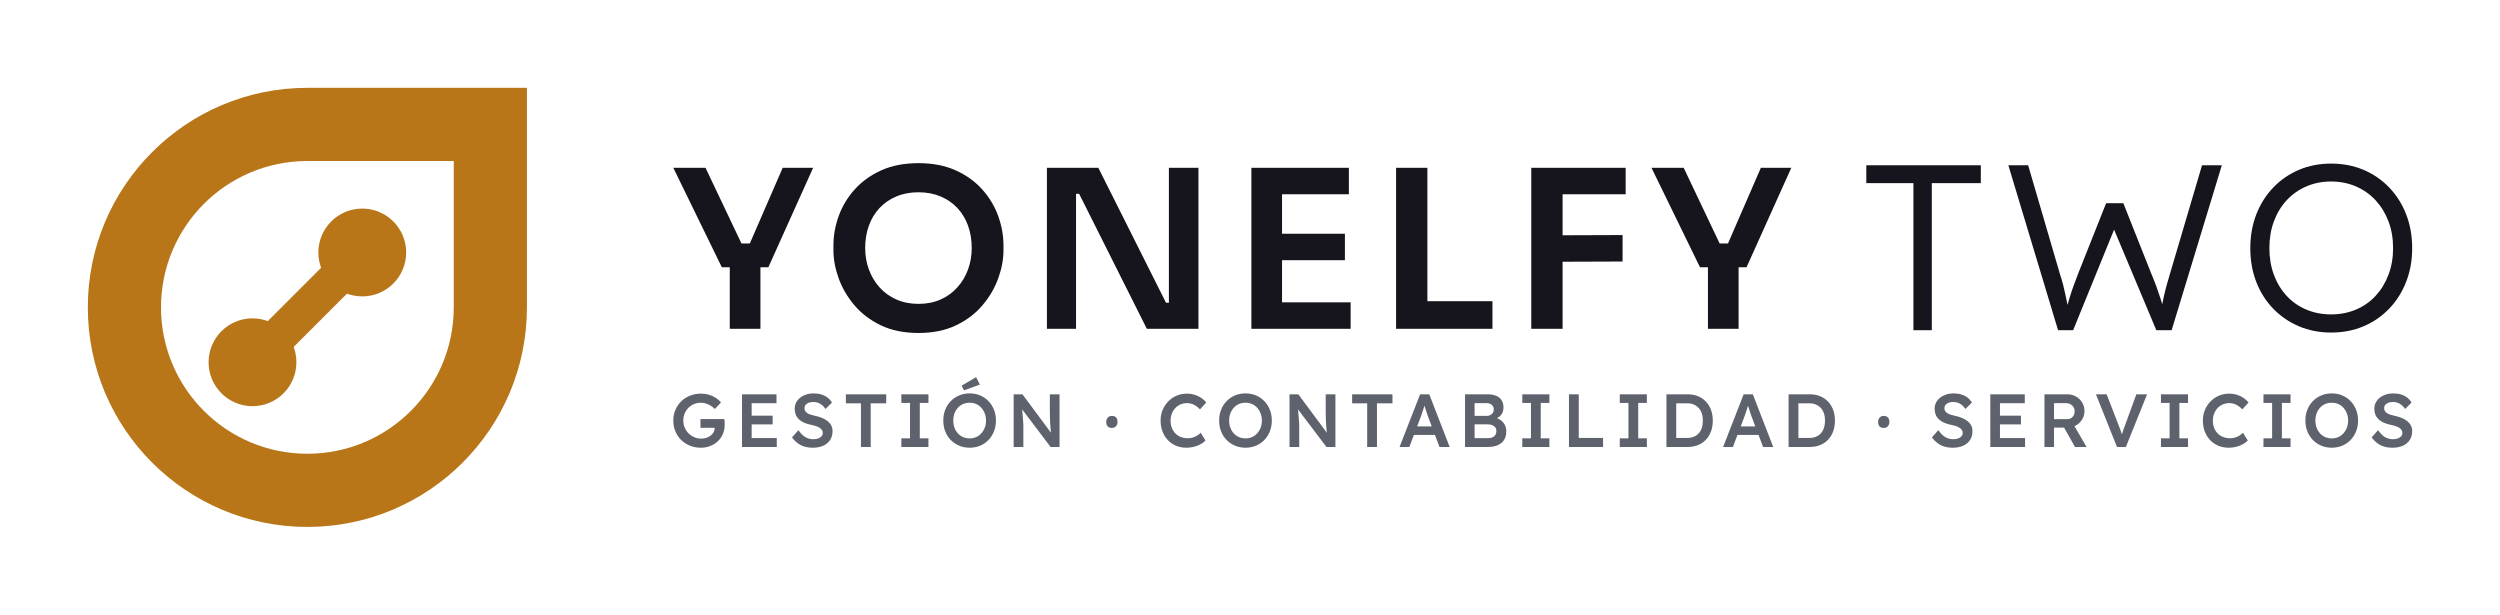
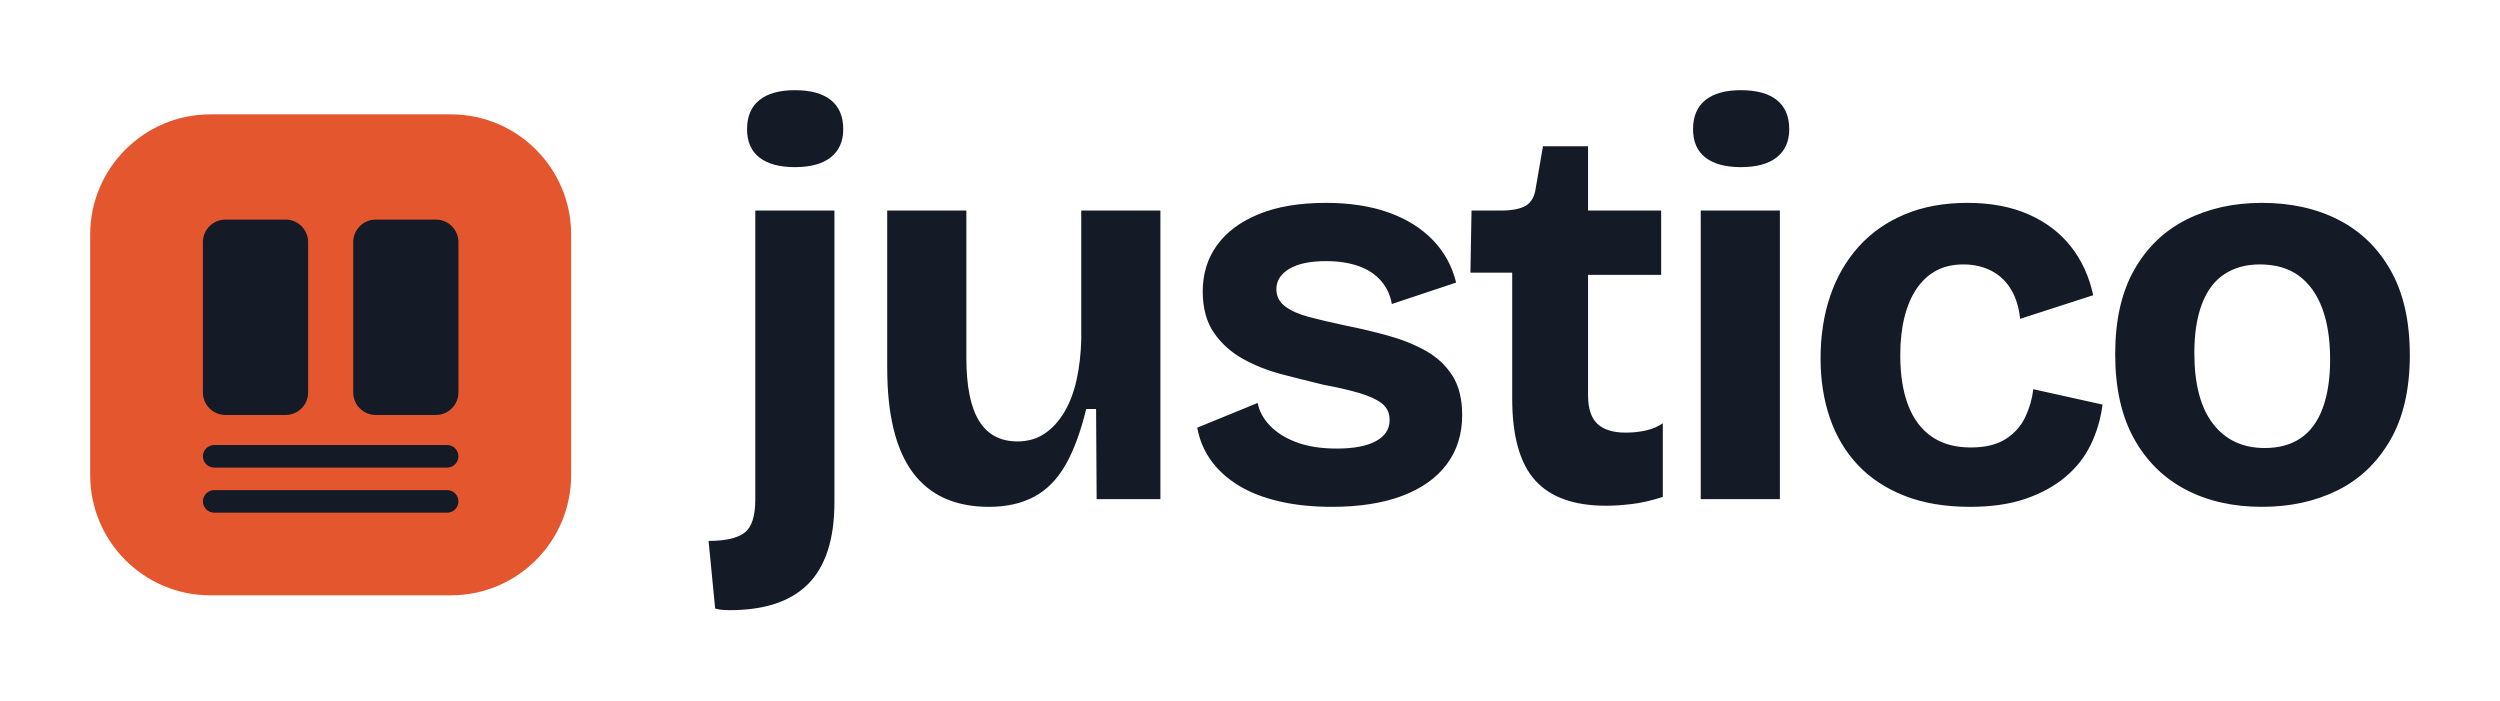
- <svg xmlns="http://www.w3.org/2000/svg" viewBox="-24 -24 683.2 168" width="683.2" height="168" role="img" aria-label="YONELFY TWO — Gestión · Contabilidad · Servicios">
+ <svg xmlns="http://www.w3.org/2000/svg" viewBox="-12 -15.218 332.663 93.193" width="332.663" height="93.193" role="img" aria-label="Justico — Facturación · Contabilidad · Gestión">
  <g transform="translate(0 0) scale(1)">
-     <path fill-rule="evenodd" fill="#B97619" d="M0 60A60 60 0 0 1 60 0H120V60A60 60 0 0 1 60 120A60 60 0 0 1 0 60ZM20 60A40 40 0 0 1 60 20H100V60A40 40 0 0 1 60 100A40 40 0 0 1 20 60Z" />
-     <path fill="#B97619" d="M33 75A12 12 0 1 0 57 75A12 12 0 1 0 33 75Z" />
-     <path fill="#B97619" d="M63 45A12 12 0 1 0 87 45A12 12 0 1 0 63 45Z" />
-     <path fill="#B97619" d="M48.536 78.536L78.536 48.536L71.464 41.464L41.464 71.464Z" />
+     <path fill="#E4572E" d="M16 0H48A16 16 0 0 1 64 16V48A16 16 0 0 1 48 64H16A16 16 0 0 1 0 48V16A16 16 0 0 1 16 0Z" />
+     <path fill="#141A26" d="M18 14H26A3 3 0 0 1 29 17V37A3 3 0 0 1 26 40H18A3 3 0 0 1 15 37V17A3 3 0 0 1 18 14ZM38 14H46A3 3 0 0 1 49 17V37A3 3 0 0 1 46 40H38A3 3 0 0 1 35 37V17A3 3 0 0 1 38 14ZM16.5 44H47.5A1.5 1.5 0 0 1 49 45.5V45.5A1.5 1.5 0 0 1 47.5 47H16.5A1.5 1.5 0 0 1 15 45.5V45.5A1.5 1.5 0 0 1 16.5 44ZM16.5 50H47.5A1.5 1.5 0 0 1 49 51.5V51.5A1.5 1.5 0 0 1 47.5 53H16.5A1.5 1.5 0 0 1 15 51.5V51.5A1.5 1.5 0 0 1 16.5 50Z" />
  </g>
-   <path fill="#16141C" d="M175.430 49.036L173.260 49.036L160 21.852L168.800 21.852L178.625 42.526L180.915 42.526L189.896 21.852L198.214 21.852L185.978 49.036L183.808 49.036L183.808 65.852L175.430 65.852L175.430 49.036ZM227.025 66.997L227.025 66.997Q221.058 66.997 216.688 64.888Q212.318 62.778 209.455 59.373Q206.592 55.967 205.175 52.019Q203.759 48.071 203.759 44.395L203.759 44.395L203.759 43.068Q203.759 39.030 205.205 35.022Q206.652 31.014 209.575 27.759Q212.499 24.504 216.838 22.545Q221.178 20.586 227.025 20.586L227.025 20.586Q232.811 20.586 237.151 22.545Q241.490 24.504 244.414 27.759Q247.337 31.014 248.784 35.022Q250.230 39.030 250.230 43.068L250.230 43.068L250.230 44.395Q250.230 48.071 248.814 52.019Q247.397 55.967 244.534 59.373Q241.671 62.778 237.301 64.888Q232.932 66.997 227.025 66.997ZM227.025 59.041L227.025 59.041Q230.400 59.041 233.082 57.836Q235.764 56.630 237.663 54.490Q239.562 52.351 240.556 49.608Q241.551 46.866 241.551 43.792L241.551 43.792Q241.551 40.477 240.556 37.704Q239.562 34.931 237.663 32.882Q235.764 30.833 233.052 29.688Q230.340 28.542 227.025 28.542L227.025 28.542Q223.649 28.542 220.937 29.688Q218.225 30.833 216.326 32.882Q214.427 34.931 213.433 37.704Q212.438 40.477 212.438 43.792L212.438 43.792Q212.438 46.866 213.433 49.608Q214.427 52.351 216.326 54.490Q218.225 56.630 220.937 57.836Q223.649 59.041 227.025 59.041ZM270.060 65.852L262.104 65.852L262.104 21.852L276.148 21.852L294.652 58.740L295.436 58.740L295.436 21.852L303.512 21.852L303.512 65.852L289.408 65.852L270.904 28.964L270.060 28.964L270.060 65.852ZM345.101 65.852L317.978 65.852L317.978 21.852L344.619 21.852L344.619 29.085L326.356 29.085L326.356 39.874L343.534 39.874L343.534 47.107L326.356 47.107L326.356 58.619L345.101 58.619L345.101 65.852ZM383.858 65.852L357.518 65.852L357.518 21.852L366.077 21.852L366.077 58.318L383.858 58.318L383.858 65.852ZM403.025 65.852L394.466 65.852L394.466 21.852L420.263 21.852L420.263 29.085L403.025 29.085L403.025 40.296L419.419 40.236L419.419 47.468L403.025 47.529L403.025 65.852ZM442.745 49.036L440.575 49.036L427.315 21.852L436.115 21.852L445.940 42.526L448.230 42.526L457.211 21.852L465.529 21.852L453.293 49.036L451.123 49.036L451.123 65.852L442.745 65.852L442.745 49.036Z" />
-   <path fill="#16141C" d="M503.923 66.233L498.901 66.233L498.901 26.052L486.022 26.052L486.022 21.158L517.317 21.158L517.317 26.052L503.923 26.052M542.549 66.233L538.428 66.233L524.841 21.158L530.250 21.158L538.943 50.907Q539.458 52.453 539.812 53.837Q540.166 55.222 540.424 56.477Q540.681 57.733 540.939 58.989Q541.197 60.244 541.454 61.597L540.359 61.532Q541.197 58.570 541.744 56.832Q542.291 55.093 542.806 53.741Q543.322 52.389 543.965 50.650L551.564 31.525L556.265 31.525L563.927 50.843Q564.700 52.646 565.280 54.256Q565.859 55.866 566.407 57.540Q566.954 59.214 567.469 61.275L566.439 61.468Q566.761 59.858 566.954 58.828Q567.147 57.798 567.340 56.993Q567.533 56.188 567.727 55.383Q567.920 54.578 568.242 53.451Q568.564 52.324 569.079 50.585L577.772 21.158L583.181 21.158L569.465 66.233L565.280 66.233L553.109 37.256L554.268 37.449M613.049 66.877Q608.284 66.877 604.259 65.171Q600.235 63.464 597.240 60.373Q594.246 57.282 592.604 53.065Q590.962 48.847 590.962 43.824Q590.962 38.802 592.604 34.584Q594.246 30.366 597.240 27.243Q600.235 24.120 604.259 22.413Q608.284 20.707 613.049 20.707Q617.879 20.707 621.903 22.413Q625.928 24.120 628.922 27.243Q631.916 30.366 633.558 34.584Q635.200 38.802 635.200 43.824Q635.200 48.782 633.558 53Q631.916 57.218 628.922 60.341Q625.928 63.464 621.903 65.171Q617.879 66.877 613.049 66.877M613.049 61.919Q616.719 61.919 619.843 60.599Q622.966 59.279 625.219 56.832Q627.473 54.385 628.729 51.068Q629.984 47.752 629.984 43.824Q629.984 39.832 628.729 36.516Q627.473 33.199 625.219 30.752Q622.966 28.305 619.843 26.953Q616.719 25.601 613.049 25.601Q609.379 25.601 606.256 26.953Q603.132 28.305 600.879 30.752Q598.625 33.199 597.401 36.516Q596.178 39.832 596.178 43.824Q596.178 47.752 597.401 51.068Q598.625 54.385 600.879 56.832Q603.132 59.279 606.256 60.599Q609.379 61.919 613.049 61.919" />
-   <path fill="#5E626C" d="M167.526 98.354Q165.902 98.354 164.524 97.788Q163.146 97.223 162.128 96.215Q161.110 95.208 160.555 93.861Q160 92.514 160 90.930Q160 89.368 160.565 88.021Q161.131 86.674 162.159 85.677Q163.187 84.679 164.575 84.124Q165.963 83.569 167.567 83.569Q168.698 83.569 169.747 83.877Q170.796 84.186 171.639 84.741Q172.482 85.296 173.037 85.995L171.351 87.764Q170.775 87.209 170.168 86.838Q169.562 86.468 168.904 86.263Q168.246 86.057 167.547 86.057Q166.518 86.057 165.645 86.427Q164.771 86.797 164.123 87.455Q163.475 88.113 163.105 88.998Q162.735 89.882 162.735 90.930Q162.735 91.938 163.115 92.843Q163.496 93.748 164.174 94.426Q164.853 95.105 165.747 95.485Q166.642 95.866 167.649 95.866Q168.410 95.866 169.068 95.639Q169.726 95.413 170.240 95.012Q170.754 94.611 171.032 94.077Q171.310 93.542 171.310 92.925L171.310 92.473L171.680 92.904L167.423 92.904L167.423 90.519L173.942 90.519Q173.983 90.745 174.003 91.023Q174.024 91.301 174.034 91.558Q174.044 91.815 174.044 92Q174.044 93.419 173.551 94.580Q173.057 95.742 172.163 96.585Q171.268 97.428 170.086 97.891Q168.904 98.354 167.526 98.354M188.278 98.148L178.778 98.148L178.778 83.754L188.196 83.754L188.196 86.180L181.410 86.180L181.410 95.722L188.278 95.722L188.278 98.148M187.147 91.979L180.012 91.979L180.012 89.594L187.147 89.594M198.132 98.354Q196.877 98.354 195.829 98.035Q194.780 97.716 193.937 97.079Q193.094 96.441 192.436 95.537L194.184 93.562Q195.191 94.961 196.158 95.495Q197.124 96.030 198.337 96.030Q199.037 96.030 199.612 95.814Q200.188 95.598 200.517 95.218Q200.846 94.837 200.846 94.344Q200.846 93.994 200.712 93.696Q200.579 93.398 200.311 93.162Q200.044 92.925 199.653 92.719Q199.263 92.514 198.769 92.370Q198.276 92.226 197.679 92.103Q196.548 91.876 195.705 91.496Q194.862 91.116 194.287 90.550Q193.711 89.985 193.443 89.275Q193.176 88.566 193.176 87.661Q193.176 86.756 193.577 85.995Q193.978 85.235 194.677 84.679Q195.376 84.124 196.302 83.816Q197.227 83.507 198.296 83.507Q199.510 83.507 200.466 83.795Q201.422 84.083 202.152 84.648Q202.882 85.214 203.355 86.016L201.586 87.764Q201.175 87.126 200.661 86.705Q200.147 86.283 199.551 86.067Q198.954 85.851 198.296 85.851Q197.556 85.851 197.011 86.057Q196.466 86.263 196.158 86.643Q195.849 87.023 195.849 87.558Q195.849 87.969 196.034 88.288Q196.219 88.607 196.559 88.854Q196.898 89.100 197.433 89.285Q197.967 89.470 198.646 89.614Q199.777 89.841 200.682 90.221Q201.586 90.601 202.224 91.126Q202.861 91.650 203.190 92.318Q203.519 92.987 203.519 93.809Q203.519 95.228 202.851 96.246Q202.183 97.264 200.969 97.809Q199.756 98.354 198.132 98.354M213.949 98.148L211.276 98.148L211.276 86.222L207.163 86.222L207.163 83.754L218.185 83.754L218.185 86.222L213.949 86.222M229.725 98.148L222.322 98.148L222.322 95.783L224.687 95.783L224.687 86.119L222.322 86.119L222.322 83.754L229.725 83.754L229.725 86.119L227.360 86.119L227.360 95.783L229.725 95.783M240.977 98.354Q239.434 98.354 238.118 97.798Q236.802 97.243 235.826 96.246Q234.849 95.249 234.314 93.891Q233.780 92.534 233.780 90.930Q233.780 89.327 234.314 87.969Q234.849 86.612 235.826 85.615Q236.802 84.618 238.118 84.062Q239.434 83.507 240.977 83.507Q242.539 83.507 243.855 84.062Q245.171 84.618 246.138 85.625Q247.104 86.633 247.639 87.980Q248.174 89.327 248.174 90.930Q248.174 92.514 247.639 93.871Q247.104 95.228 246.138 96.236Q245.171 97.243 243.855 97.798Q242.539 98.354 240.977 98.354M240.977 95.804Q241.964 95.804 242.776 95.444Q243.588 95.084 244.184 94.416Q244.781 93.748 245.120 92.863Q245.459 91.979 245.459 90.930Q245.459 89.882 245.120 88.998Q244.781 88.113 244.184 87.445Q243.588 86.777 242.776 86.417Q241.964 86.057 240.977 86.057Q240.010 86.057 239.188 86.417Q238.365 86.777 237.769 87.435Q237.173 88.093 236.844 88.977Q236.515 89.861 236.515 90.930Q236.515 91.979 236.844 92.874Q237.173 93.768 237.769 94.426Q238.365 95.084 239.188 95.444Q240.010 95.804 240.977 95.804M243.773 81.101L239.434 82.685L238.797 81.389L242.745 79.066M255.663 98.148L253.010 98.148L253.010 83.754L255.416 83.754L263.764 95.002L263.312 95.084Q263.230 94.508 263.168 93.902Q263.106 93.295 263.055 92.637Q263.004 91.979 262.973 91.259Q262.942 90.540 262.921 89.748Q262.901 88.956 262.901 88.072L262.901 83.754L265.553 83.754L265.553 98.148L263.106 98.148L254.717 87.065L255.251 86.921Q255.354 88.072 255.426 88.884Q255.498 89.697 255.539 90.283Q255.580 90.869 255.611 91.259Q255.642 91.650 255.652 91.969Q255.663 92.288 255.663 92.575M279.853 92.946Q279.113 92.946 278.712 92.514Q278.311 92.082 278.311 91.301Q278.311 90.581 278.732 90.118Q279.154 89.656 279.853 89.656Q280.593 89.656 280.994 90.077Q281.395 90.499 281.395 91.301Q281.395 92.020 280.974 92.483Q280.552 92.946 279.853 92.946M300.260 98.354Q298.697 98.354 297.401 97.819Q296.106 97.284 295.160 96.287Q294.214 95.290 293.690 93.922Q293.165 92.555 293.165 90.930Q293.165 89.368 293.721 88.031Q294.276 86.694 295.263 85.687Q296.250 84.679 297.566 84.124Q298.882 83.569 300.424 83.569Q301.473 83.569 302.460 83.877Q303.447 84.186 304.269 84.731Q305.092 85.276 305.647 85.995L303.940 87.867Q303.406 87.311 302.840 86.931Q302.275 86.551 301.668 86.355Q301.061 86.160 300.424 86.160Q299.478 86.160 298.645 86.509Q297.813 86.859 297.206 87.496Q296.599 88.134 296.250 89.008Q295.900 89.882 295.900 90.951Q295.900 92.041 296.239 92.925Q296.579 93.809 297.206 94.447Q297.833 95.084 298.707 95.423Q299.581 95.763 300.630 95.763Q301.308 95.763 301.946 95.578Q302.583 95.393 303.128 95.053Q303.673 94.714 304.125 94.262L305.441 96.380Q304.948 96.935 304.125 97.387Q303.303 97.840 302.285 98.097Q301.267 98.354 300.260 98.354M316.364 98.354Q314.822 98.354 313.506 97.798Q312.190 97.243 311.213 96.246Q310.237 95.249 309.702 93.891Q309.167 92.534 309.167 90.930Q309.167 89.327 309.702 87.969Q310.237 86.612 311.213 85.615Q312.190 84.618 313.506 84.062Q314.822 83.507 316.364 83.507Q317.927 83.507 319.243 84.062Q320.559 84.618 321.526 85.625Q322.492 86.633 323.027 87.980Q323.561 89.327 323.561 90.930Q323.561 92.514 323.027 93.871Q322.492 95.228 321.526 96.236Q320.559 97.243 319.243 97.798Q317.927 98.354 316.364 98.354M316.364 95.804Q317.351 95.804 318.164 95.444Q318.976 95.084 319.572 94.416Q320.169 93.748 320.508 92.863Q320.847 91.979 320.847 90.930Q320.847 89.882 320.508 88.998Q320.169 88.113 319.572 87.445Q318.976 86.777 318.164 86.417Q317.351 86.057 316.364 86.057Q315.398 86.057 314.575 86.417Q313.753 86.777 313.157 87.435Q312.560 88.093 312.231 88.977Q311.902 89.861 311.902 90.930Q311.902 91.979 312.231 92.874Q312.560 93.768 313.157 94.426Q313.753 95.084 314.575 95.444Q315.398 95.804 316.364 95.804M331.050 98.148L328.398 98.148L328.398 83.754L330.804 83.754L339.152 95.002L338.700 95.084Q338.618 94.508 338.556 93.902Q338.494 93.295 338.443 92.637Q338.391 91.979 338.361 91.259Q338.330 90.540 338.309 89.748Q338.289 88.956 338.289 88.072L338.289 83.754L340.941 83.754L340.941 98.148L338.494 98.148L330.105 87.065L330.639 86.921Q330.742 88.072 330.814 88.884Q330.886 89.697 330.927 90.283Q330.968 90.869 330.999 91.259Q331.030 91.650 331.040 91.969Q331.050 92.288 331.050 92.575M352.296 98.148L349.623 98.148L349.623 86.222L345.510 86.222L345.510 83.754L356.532 83.754L356.532 86.222L352.296 86.222M361.142 98.148L358.469 98.148L364.083 83.754L366.591 83.754L372.164 98.148L369.388 98.148L366.303 89.964Q366.201 89.717 366.026 89.183Q365.851 88.648 365.645 88.021Q365.440 87.394 365.275 86.849Q365.111 86.304 365.029 86.057L365.543 86.036Q365.419 86.448 365.255 86.962Q365.090 87.476 364.905 88.031Q364.720 88.586 364.545 89.100Q364.371 89.614 364.227 90.026L361.142 98.148M369.491 94.858L361.019 94.858L361.944 92.534L368.504 92.534M382.696 98.148L376.363 98.148L376.363 83.754L382.491 83.754Q383.909 83.754 384.886 84.165Q385.863 84.577 386.367 85.389Q386.870 86.201 386.870 87.353Q386.870 88.545 386.233 89.368Q385.596 90.190 384.444 90.499L384.423 90.087Q385.390 90.293 386.110 90.817Q386.829 91.342 387.230 92.113Q387.631 92.884 387.631 93.871Q387.631 94.920 387.292 95.722Q386.953 96.524 386.295 97.058Q385.637 97.593 384.732 97.870Q383.827 98.148 382.696 98.148M378.974 91.959L378.974 95.742L382.573 95.742Q383.334 95.742 383.858 95.516Q384.382 95.290 384.660 94.848Q384.938 94.406 384.938 93.789Q384.938 93.213 384.639 92.802Q384.341 92.390 383.786 92.174Q383.231 91.959 382.470 91.959L378.974 91.959M378.974 86.160L378.974 89.656L382.244 89.656Q382.840 89.656 383.282 89.429Q383.724 89.203 383.971 88.812Q384.218 88.422 384.218 87.908Q384.218 87.085 383.663 86.623Q383.107 86.160 382.038 86.160M399.418 98.148L392.015 98.148L392.015 95.783L394.380 95.783L394.380 86.119L392.015 86.119L392.015 83.754L399.418 83.754L399.418 86.119L397.053 86.119L397.053 95.783L399.418 95.783M414.083 98.148L404.768 98.148L404.768 83.754L407.442 83.754L407.442 95.680L414.083 95.680M426.055 98.148L418.652 98.148L418.652 95.783L421.017 95.783L421.017 86.119L418.652 86.119L418.652 83.754L426.055 83.754L426.055 86.119L423.690 86.119L423.690 95.783L426.055 95.783M437.184 98.148L431.406 98.148L431.406 83.754L437.184 83.754Q438.747 83.754 440.011 84.268Q441.276 84.782 442.191 85.749Q443.106 86.715 443.589 88.031Q444.072 89.347 444.072 90.951Q444.072 92.555 443.589 93.881Q443.106 95.208 442.201 96.164Q441.296 97.120 440.021 97.634Q438.747 98.148 437.184 98.148M434.079 85.872L434.079 96.071L433.873 95.680L437.081 95.680Q438.088 95.680 438.880 95.351Q439.672 95.022 440.227 94.406Q440.782 93.789 441.070 92.915Q441.358 92.041 441.358 90.951Q441.358 89.861 441.070 88.987Q440.782 88.113 440.217 87.496Q439.651 86.880 438.870 86.551Q438.088 86.222 437.081 86.222L433.811 86.222M449.567 98.148L446.894 98.148L452.507 83.754L455.016 83.754L460.588 98.148L457.812 98.148L454.728 89.964Q454.625 89.717 454.450 89.183Q454.276 88.648 454.070 88.021Q453.864 87.394 453.700 86.849Q453.535 86.304 453.453 86.057L453.967 86.036Q453.844 86.448 453.679 86.962Q453.515 87.476 453.330 88.031Q453.145 88.586 452.970 89.100Q452.795 89.614 452.651 90.026L449.567 98.148M457.915 94.858L449.443 94.858L450.369 92.534L456.928 92.534M470.566 98.148L464.787 98.148L464.787 83.754L470.566 83.754Q472.128 83.754 473.393 84.268Q474.658 84.782 475.573 85.749Q476.488 86.715 476.971 88.031Q477.454 89.347 477.454 90.951Q477.454 92.555 476.971 93.881Q476.488 95.208 475.583 96.164Q474.678 97.120 473.403 97.634Q472.128 98.148 470.566 98.148M467.461 85.872L467.461 96.071L467.255 95.680L470.463 95.680Q471.470 95.680 472.262 95.351Q473.054 95.022 473.609 94.406Q474.164 93.789 474.452 92.915Q474.740 92.041 474.740 90.951Q474.740 89.861 474.452 88.987Q474.164 88.113 473.599 87.496Q473.033 86.880 472.252 86.551Q471.470 86.222 470.463 86.222L467.193 86.222M490.787 92.946Q490.047 92.946 489.646 92.514Q489.245 92.082 489.245 91.301Q489.245 90.581 489.666 90.118Q490.088 89.656 490.787 89.656Q491.527 89.656 491.928 90.077Q492.329 90.499 492.329 91.301Q492.329 92.020 491.908 92.483Q491.486 92.946 490.787 92.946M509.652 98.354Q508.397 98.354 507.348 98.035Q506.300 97.716 505.457 97.079Q504.614 96.441 503.956 95.537L505.703 93.562Q506.711 94.961 507.677 95.495Q508.644 96.030 509.857 96.030Q510.556 96.030 511.132 95.814Q511.708 95.598 512.037 95.218Q512.366 94.837 512.366 94.344Q512.366 93.994 512.232 93.696Q512.098 93.398 511.831 93.162Q511.564 92.925 511.173 92.719Q510.782 92.514 510.289 92.370Q509.795 92.226 509.199 92.103Q508.068 91.876 507.225 91.496Q506.382 91.116 505.806 90.550Q505.231 89.985 504.963 89.275Q504.696 88.566 504.696 87.661Q504.696 86.756 505.097 85.995Q505.498 85.235 506.197 84.679Q506.896 84.124 507.821 83.816Q508.747 83.507 509.816 83.507Q511.029 83.507 511.985 83.795Q512.942 84.083 513.672 84.648Q514.402 85.214 514.874 86.016L513.106 87.764Q512.695 87.126 512.181 86.705Q511.667 86.283 511.070 86.067Q510.474 85.851 509.816 85.851Q509.076 85.851 508.531 86.057Q507.986 86.263 507.677 86.643Q507.369 87.023 507.369 87.558Q507.369 87.969 507.554 88.288Q507.739 88.607 508.078 88.854Q508.418 89.100 508.952 89.285Q509.487 89.470 510.166 89.614Q511.297 89.841 512.201 90.221Q513.106 90.601 513.744 91.126Q514.381 91.650 514.710 92.318Q515.039 92.987 515.039 93.809Q515.039 95.228 514.371 96.246Q513.702 97.264 512.489 97.809Q511.276 98.354 509.652 98.354M529.417 98.148L519.917 98.148L519.917 83.754L529.334 83.754L529.334 86.180L522.549 86.180L522.549 95.722L529.417 95.722L529.417 98.148M528.286 91.979L521.150 91.979L521.150 89.594L528.286 89.594M537.317 98.148L534.705 98.148L534.705 83.754L540.956 83.754Q542.252 83.754 543.321 84.361Q544.390 84.967 545.018 86.006Q545.645 87.044 545.645 88.340Q545.645 89.573 545.018 90.612Q544.390 91.650 543.331 92.257Q542.272 92.863 540.956 92.863L537.317 92.863L537.317 98.148M546.221 98.169L543.054 98.148L539.394 91.650L542.149 91.136L546.221 98.169M537.317 86.160L537.317 90.540L540.977 90.540Q541.573 90.540 542.015 90.262Q542.458 89.985 542.704 89.491Q542.951 88.998 542.951 88.401Q542.951 87.723 542.643 87.229Q542.334 86.736 541.779 86.448Q541.224 86.160 540.504 86.160M556.959 98.148L554.532 98.148L548.774 83.754L551.694 83.754L554.902 92Q555.149 92.637 555.334 93.141Q555.519 93.645 555.663 94.056Q555.807 94.467 555.920 94.858Q556.033 95.249 556.177 95.680L555.601 95.680Q555.745 95.125 555.910 94.580Q556.074 94.035 556.290 93.419Q556.506 92.802 556.815 92L559.817 83.754L562.757 83.754M573.948 98.148L566.545 98.148L566.545 95.783L568.910 95.783L568.910 86.119L566.545 86.119L566.545 83.754L573.948 83.754L573.948 86.119L571.583 86.119L571.583 95.783L573.948 95.783M585.097 98.354Q583.534 98.354 582.239 97.819Q580.943 97.284 579.997 96.287Q579.051 95.290 578.527 93.922Q578.003 92.555 578.003 90.930Q578.003 89.368 578.558 88.031Q579.113 86.694 580.100 85.687Q581.087 84.679 582.403 84.124Q583.719 83.569 585.261 83.569Q586.310 83.569 587.297 83.877Q588.284 84.186 589.107 84.731Q589.929 85.276 590.484 85.995L588.778 87.867Q588.243 87.311 587.677 86.931Q587.112 86.551 586.505 86.355Q585.899 86.160 585.261 86.160Q584.315 86.160 583.483 86.509Q582.650 86.859 582.043 87.496Q581.437 88.134 581.087 89.008Q580.737 89.882 580.737 90.951Q580.737 92.041 581.077 92.925Q581.416 93.809 582.043 94.447Q582.670 95.084 583.544 95.423Q584.418 95.763 585.467 95.763Q586.145 95.763 586.783 95.578Q587.420 95.393 587.965 95.053Q588.510 94.714 588.963 94.262L590.279 96.380Q589.785 96.935 588.963 97.387Q588.140 97.840 587.122 98.097Q586.104 98.354 585.097 98.354M601.962 98.148L594.560 98.148L594.560 95.783L596.925 95.783L596.925 86.119L594.560 86.119L594.560 83.754L601.962 83.754L601.962 86.119L599.598 86.119L599.598 95.783L601.962 95.783M613.214 98.354Q611.672 98.354 610.356 97.798Q609.040 97.243 608.063 96.246Q607.087 95.249 606.552 93.891Q606.017 92.534 606.017 90.930Q606.017 89.327 606.552 87.969Q607.087 86.612 608.063 85.615Q609.040 84.618 610.356 84.062Q611.672 83.507 613.214 83.507Q614.777 83.507 616.093 84.062Q617.409 84.618 618.376 85.625Q619.342 86.633 619.877 87.980Q620.411 89.327 620.411 90.930Q620.411 92.514 619.877 93.871Q619.342 95.228 618.376 96.236Q617.409 97.243 616.093 97.798Q614.777 98.354 613.214 98.354M613.214 95.804Q614.202 95.804 615.014 95.444Q615.826 95.084 616.422 94.416Q617.019 93.748 617.358 92.863Q617.697 91.979 617.697 90.930Q617.697 89.882 617.358 88.998Q617.019 88.113 616.422 87.445Q615.826 86.777 615.014 86.417Q614.202 86.057 613.214 86.057Q612.248 86.057 611.426 86.417Q610.603 86.777 610.007 87.435Q609.410 88.093 609.081 88.977Q608.752 89.861 608.752 90.930Q608.752 91.979 609.081 92.874Q609.410 93.768 610.007 94.426Q610.603 95.084 611.426 95.444Q612.248 95.804 613.214 95.804M629.813 98.354Q628.559 98.354 627.510 98.035Q626.461 97.716 625.618 97.079Q624.775 96.441 624.117 95.537L625.865 93.562Q626.872 94.961 627.839 95.495Q628.805 96.030 630.018 96.030Q630.718 96.030 631.293 95.814Q631.869 95.598 632.198 95.218Q632.527 94.837 632.527 94.344Q632.527 93.994 632.393 93.696Q632.260 93.398 631.993 93.162Q631.725 92.925 631.335 92.719Q630.944 92.514 630.450 92.370Q629.957 92.226 629.360 92.103Q628.230 91.876 627.386 91.496Q626.543 91.116 625.968 90.550Q625.392 89.985 625.125 89.275Q624.857 88.566 624.857 87.661Q624.857 86.756 625.258 85.995Q625.659 85.235 626.358 84.679Q627.057 84.124 627.983 83.816Q628.908 83.507 629.977 83.507Q631.191 83.507 632.147 83.795Q633.103 84.083 633.833 84.648Q634.563 85.214 635.036 86.016L633.267 87.764Q632.856 87.126 632.342 86.705Q631.828 86.283 631.232 86.067Q630.635 85.851 629.977 85.851Q629.237 85.851 628.692 86.057Q628.147 86.263 627.839 86.643Q627.530 87.023 627.530 87.558Q627.530 87.969 627.715 88.288Q627.901 88.607 628.240 88.854Q628.579 89.100 629.114 89.285Q629.648 89.470 630.327 89.614Q631.458 89.841 632.363 90.221Q633.267 90.601 633.905 91.126Q634.542 91.650 634.871 92.318Q635.200 92.987 635.200 93.809Q635.200 95.228 634.532 96.246Q633.864 97.264 632.651 97.809Q631.437 98.354 629.813 98.354" />
+   <path fill="#141A26" d="M85.065 65.975Q84.626 65.975 84.151 65.938Q83.675 65.902 83.163 65.755L82.286 56.759Q85.650 56.759 87.077 55.662Q88.503 54.565 88.503 51.273L88.503 12.800L99.035 12.800L99.035 51.566Q99.035 55.369 98.121 58.112Q97.207 60.855 95.451 62.574Q93.696 64.293 91.099 65.134Q88.503 65.975 85.065 65.975M93.769 7.022Q90.697 7.022 89.051 5.742Q87.406 4.462 87.406 1.975Q87.406-0.585 89.051-1.902Q90.697-3.218 93.769-3.218Q96.914-3.218 98.560-1.902Q100.206-0.585 100.206 1.975Q100.206 4.389 98.560 5.705Q96.914 7.022 93.769 7.022M119.589 52.224Q112.859 52.224 109.458 47.653Q106.057 43.081 106.057 33.719L106.057 12.800L116.590 12.800L116.590 32.402Q116.590 38.034 118.272 40.777Q119.954 43.520 123.392 43.520Q125.440 43.520 126.976 42.496Q128.512 41.472 129.609 39.643Q130.706 37.815 131.255 35.328Q131.803 32.841 131.877 29.989L131.877 12.800L142.409 12.800L142.409 51.200L133.925 51.200L133.851 39.205L132.535 39.205Q131.438 43.739 129.792 46.629Q128.146 49.518 125.623 50.871Q123.099 52.224 119.589 52.224M165.230 52.224Q161.353 52.224 158.208 51.493Q155.063 50.761 152.795 49.371Q150.528 47.982 149.138 46.043Q147.749 44.105 147.310 41.691L155.355 38.400Q155.648 40.009 156.965 41.399Q158.281 42.789 160.512 43.630Q162.743 44.471 165.888 44.471Q169.253 44.471 171.081 43.483Q172.910 42.496 172.910 40.667Q172.910 39.278 171.886 38.473Q170.862 37.669 168.887 37.083Q166.912 36.498 164.133 35.986Q161.426 35.328 158.610 34.597Q155.794 33.865 153.417 32.549Q151.040 31.232 149.541 29.074Q148.041 26.917 148.041 23.552Q148.041 20.041 149.943 17.408Q151.845 14.775 155.502 13.275Q159.159 11.776 164.425 11.776Q169.179 11.776 172.763 13.056Q176.347 14.336 178.651 16.713Q180.955 19.090 181.760 22.382L173.202 25.234Q172.910 23.479 171.776 22.162Q170.642 20.846 168.777 20.187Q166.912 19.529 164.425 19.529Q161.280 19.529 159.561 20.553Q157.842 21.577 157.842 23.259Q157.842 24.649 158.976 25.527Q160.110 26.405 162.158 26.953Q164.206 27.502 166.985 28.087Q169.911 28.672 172.690 29.440Q175.470 30.208 177.701 31.451Q179.931 32.695 181.248 34.743Q182.565 36.791 182.565 40.009Q182.565 43.813 180.517 46.555Q178.469 49.298 174.592 50.761Q170.715 52.224 165.230 52.224M201.728 52.078Q195.291 52.078 192.256 48.677Q189.221 45.275 189.221 37.815L189.221 21.065L183.662 21.065L183.808 12.800L187.685 12.800Q189.952 12.800 191.049 12.142Q192.146 11.483 192.366 9.728L193.317 4.242L199.314 4.242L199.314 12.800L209.042 12.800L209.042 21.358L199.314 21.358L199.314 37.376Q199.314 40.009 200.558 41.179Q201.801 42.350 204.361 42.350Q205.751 42.350 207.031 42.057Q208.311 41.765 209.262 41.106L209.262 50.907Q206.994 51.639 205.093 51.858Q203.191 52.078 201.728 52.078M224.841 51.200L214.309 51.200L214.309 12.800L224.841 12.800L224.841 51.200M219.648 7.022Q216.576 7.022 214.930 5.742Q213.285 4.462 213.285 1.975Q213.285-0.585 214.930-1.902Q216.576-3.218 219.648-3.218Q222.793-3.218 224.439-1.902Q226.085-0.585 226.085 1.975Q226.085 4.389 224.439 5.705Q222.793 7.022 219.648 7.022M250.149 52.224Q245.175 52.224 241.445 50.761Q237.714 49.298 235.227 46.665Q232.741 44.032 231.497 40.411Q230.254 36.791 230.254 32.475Q230.254 27.941 231.534 24.174Q232.814 20.407 235.301 17.627Q237.787 14.848 241.445 13.312Q245.102 11.776 249.783 11.776Q254.464 11.776 257.938 13.312Q261.413 14.848 263.570 17.591Q265.728 20.334 266.533 24.064L256.805 27.209Q256.585 24.942 255.598 23.296Q254.610 21.650 252.965 20.809Q251.319 19.968 249.271 19.968Q247.150 19.968 245.614 20.809Q244.078 21.650 243.017 23.223Q241.957 24.795 241.408 27.026Q240.859 29.257 240.859 32.037Q240.859 35.986 241.920 38.729Q242.981 41.472 245.065 42.898Q247.150 44.325 250.222 44.325Q253.147 44.325 254.903 43.191Q256.658 42.057 257.499 40.265Q258.341 38.473 258.560 36.571L267.776 38.619Q267.410 41.472 266.203 43.959Q264.997 46.446 262.802 48.274Q260.608 50.103 257.499 51.163Q254.391 52.224 250.149 52.224M288.987 52.224Q283.209 52.224 278.821 49.920Q274.432 47.616 271.945 43.118Q269.458 38.619 269.458 31.890Q269.458 25.161 271.982 20.699Q274.505 16.238 278.930 14.007Q283.355 11.776 288.987 11.776Q294.766 11.776 299.191 14.043Q303.616 16.311 306.139 20.809Q308.663 25.307 308.663 32.037Q308.663 38.839 306.066 43.337Q303.470 47.835 299.045 50.030Q294.619 52.224 288.987 52.224M289.353 44.398Q292.206 44.398 294.144 43.081Q296.082 41.765 297.070 39.095Q298.057 36.425 298.057 32.622Q298.057 28.599 296.997 25.783Q295.936 22.967 293.888 21.467Q291.840 19.968 288.695 19.968Q285.989 19.968 284.014 21.248Q282.039 22.528 281.015 25.198Q279.991 27.867 279.991 31.744Q279.991 37.961 282.478 41.179Q284.965 44.398 289.353 44.398" />
</svg>
